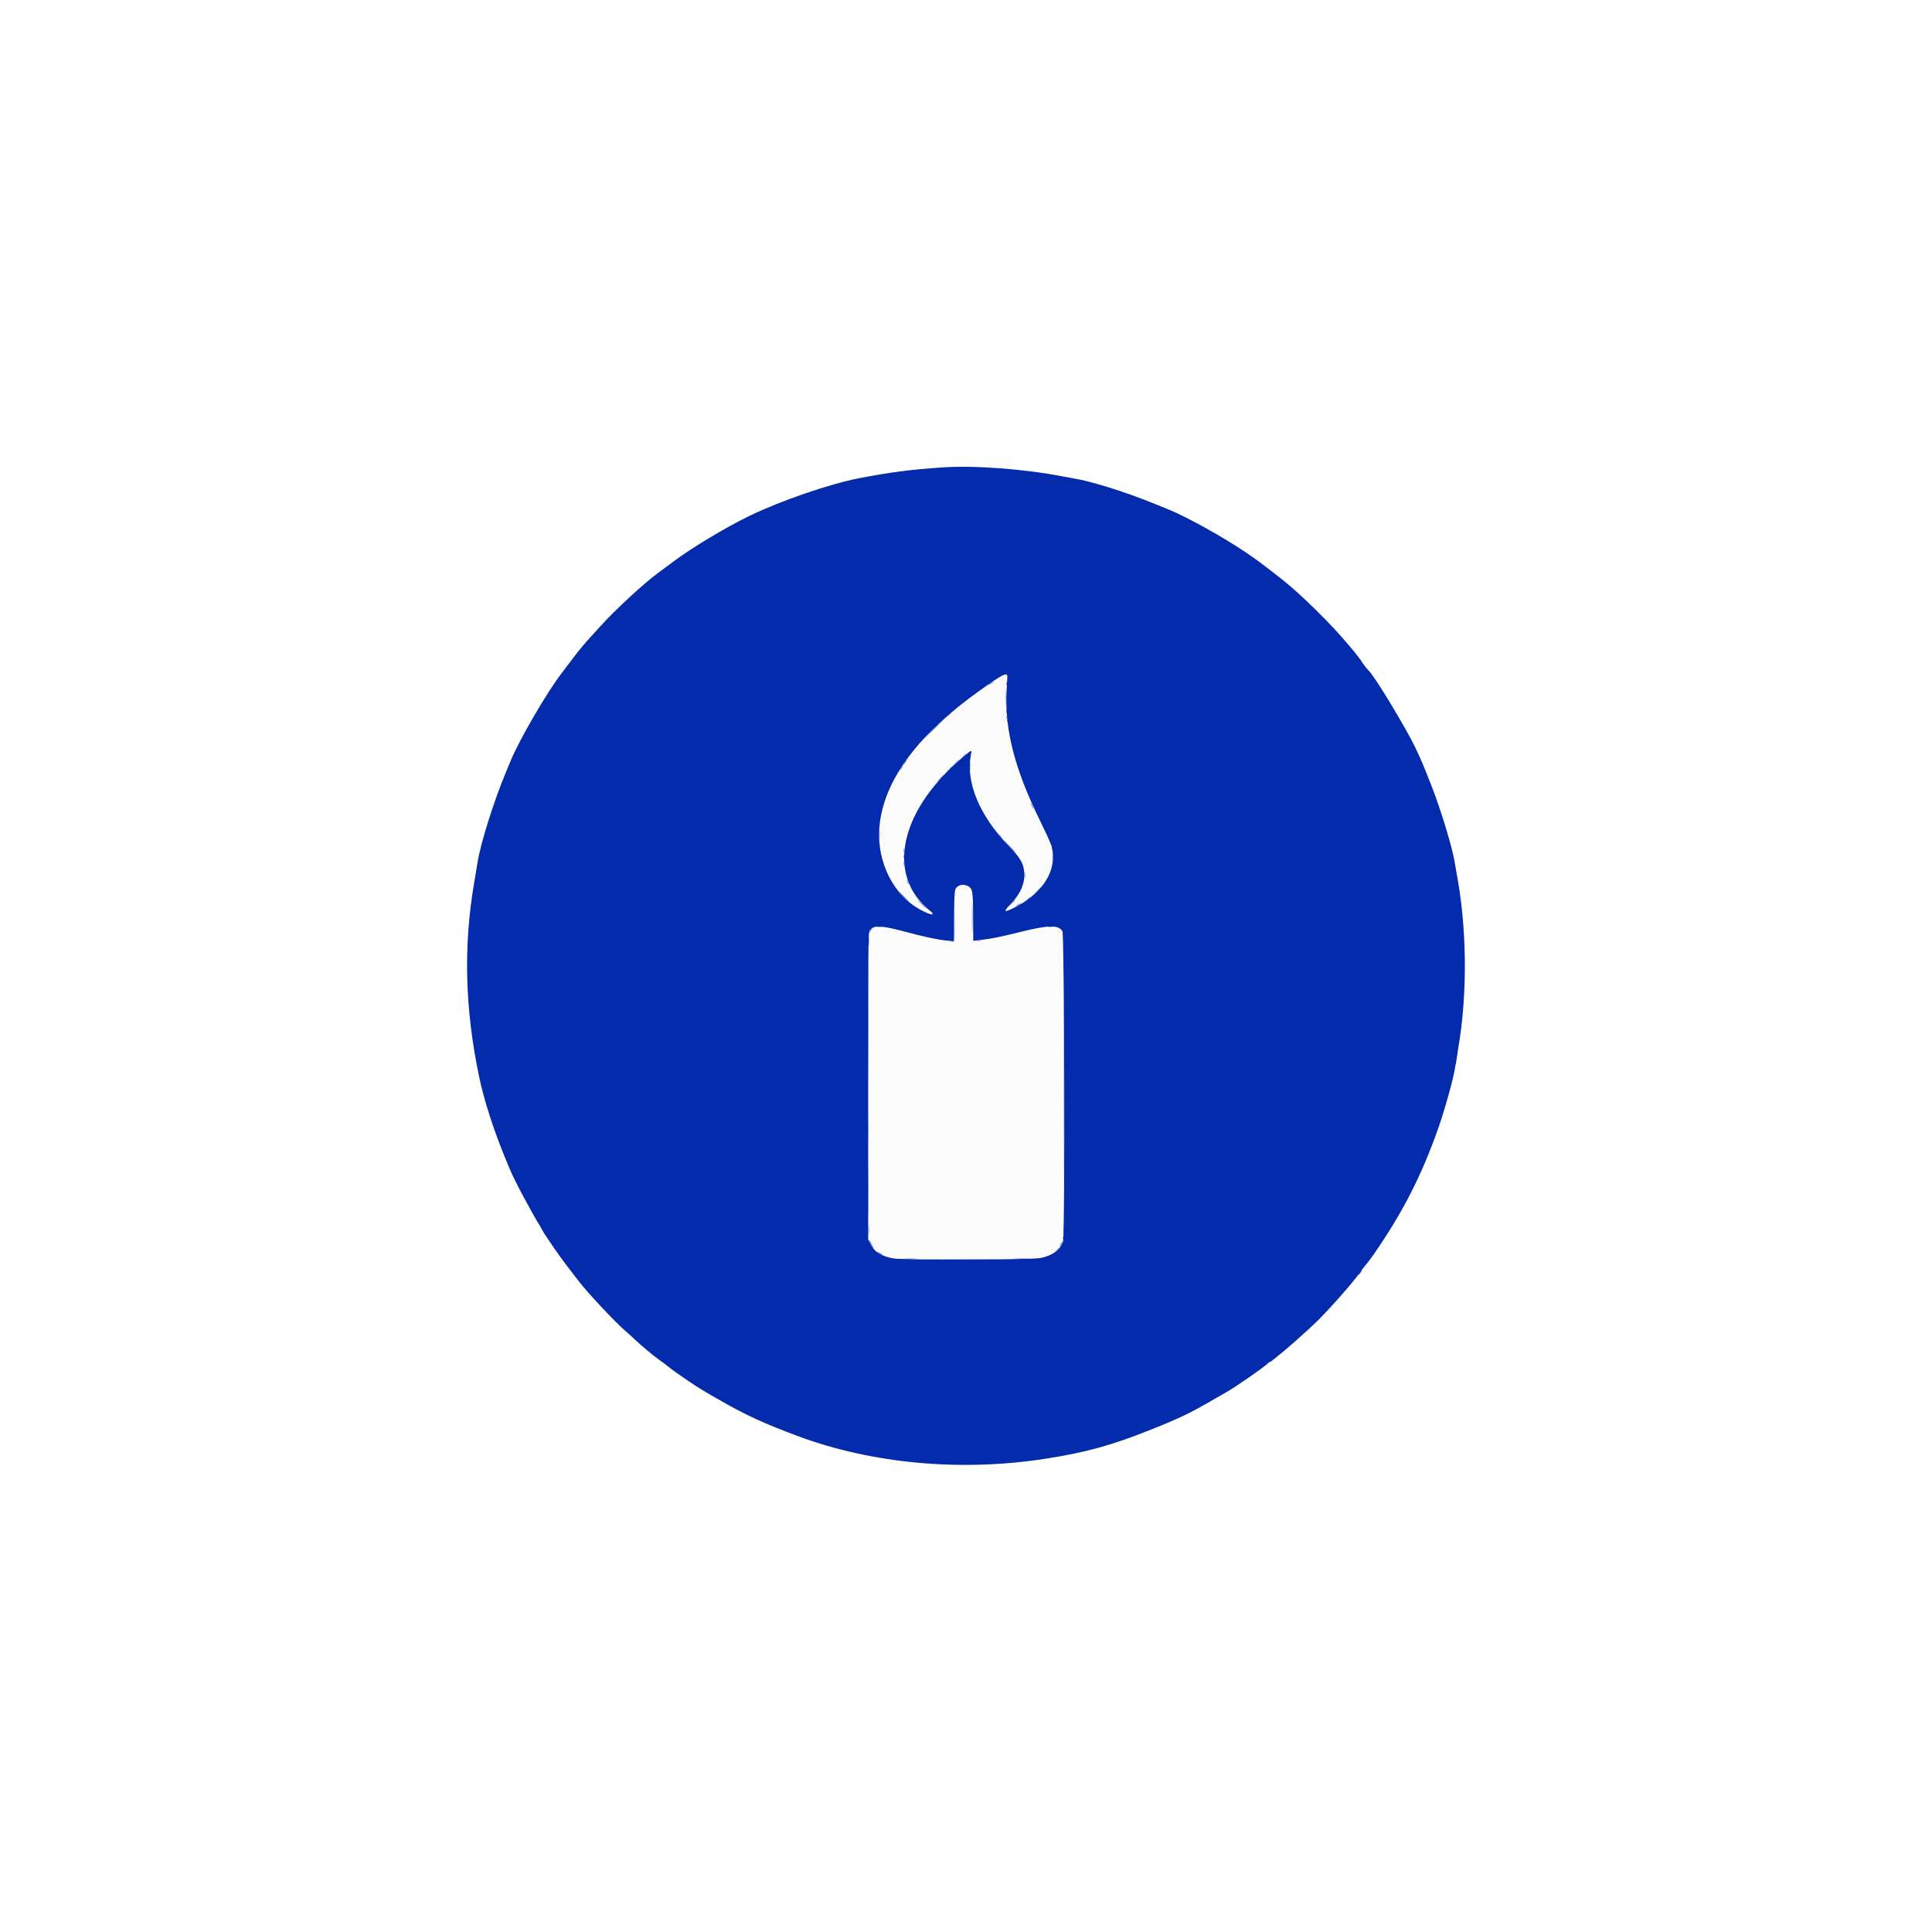
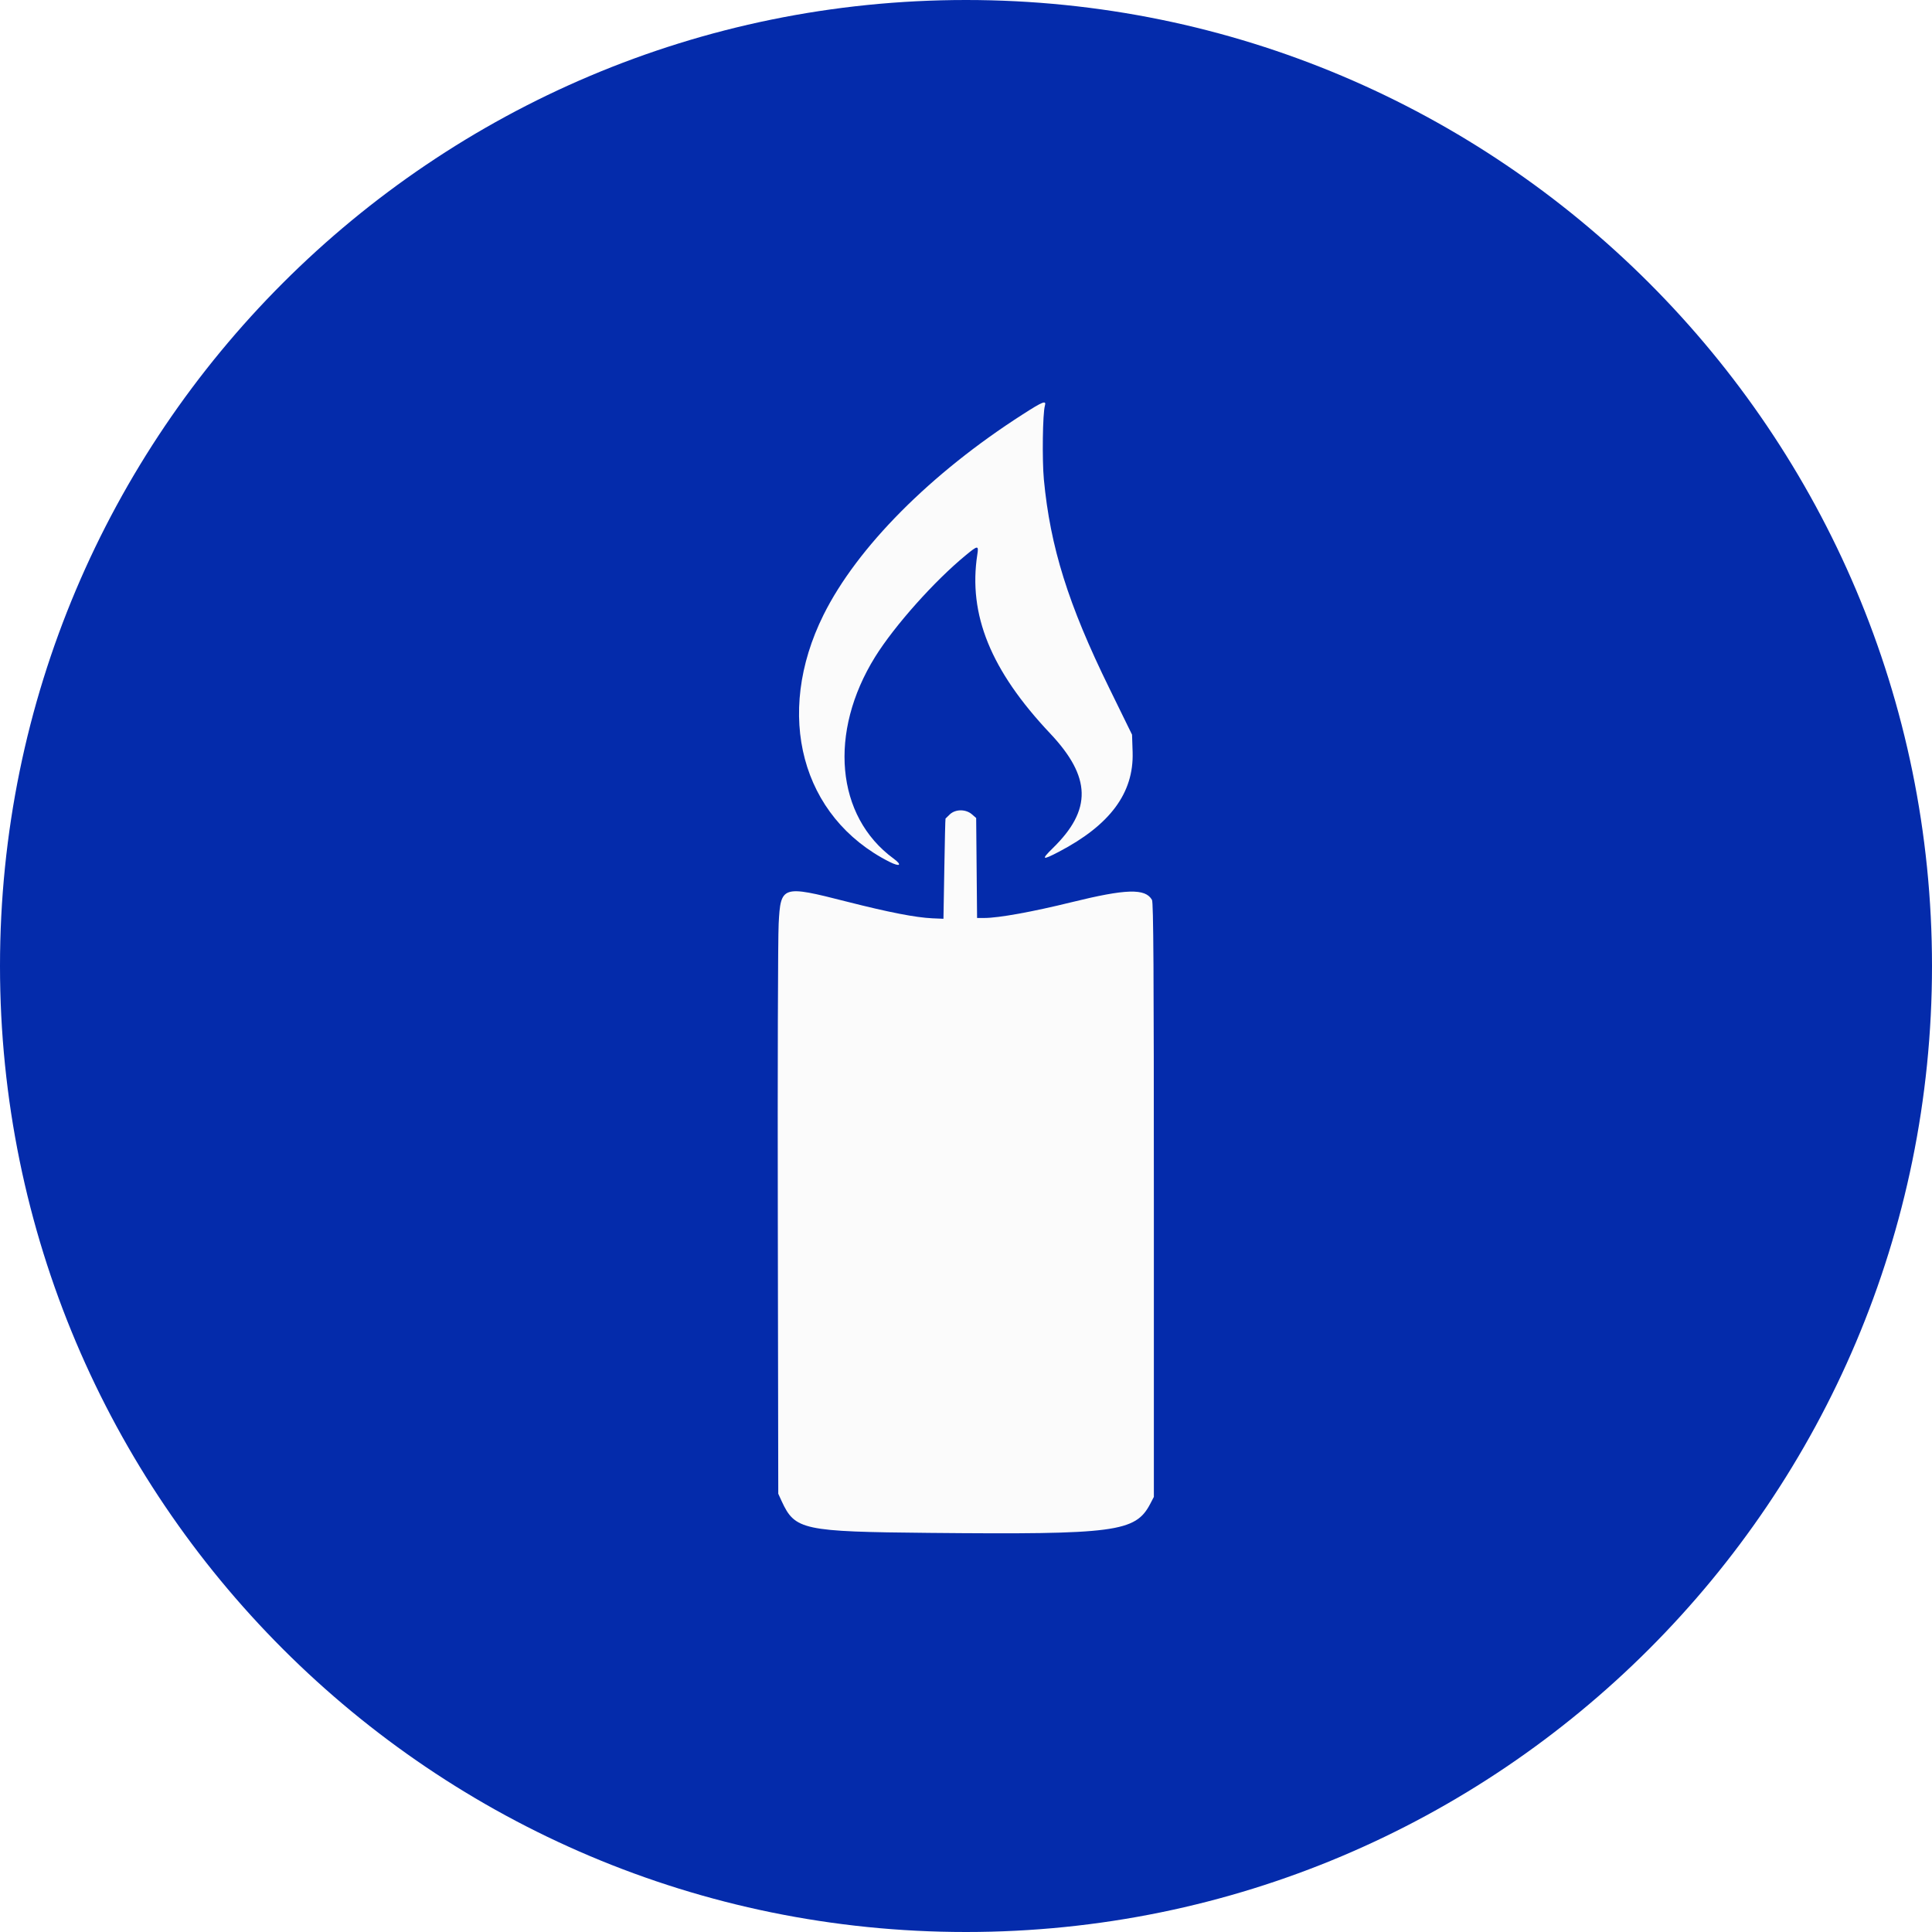
- <svg xmlns="http://www.w3.org/2000/svg" width="256px" height="256px" viewBox="0 0 256 256" version="1.1">
-   <g id="surface1">
-     <path style=" stroke:none;fill-rule:evenodd;fill:rgb(1.569%,16.863%,67.059%);fill-opacity:1;" d="M 124.746 61.941 C 120.566 62.23 117.898 62.582 113.812 63.371 C 109.961 64.113 103.461 66.348 99.289 68.363 C 96.281 69.812 91.602 72.621 89.316 74.348 C 88.578 74.902 87.68 75.57 87.32 75.828 C 85.449 77.168 81.543 80.766 79.5 83.039 C 78.969 83.625 78.398 84.254 78.23 84.438 C 77.488 85.23 76.672 86.219 75.816 87.359 C 75.309 88.035 74.711 88.828 74.48 89.121 C 72.504 91.664 68.789 98.043 67.648 100.852 C 67.531 101.148 67.23 101.867 66.984 102.453 C 65.395 106.258 63.633 111.895 63.258 114.387 C 63.203 114.746 63.012 115.902 62.832 116.953 C 61.391 125.355 61.598 133.621 63.484 142.668 C 64.133 145.773 65.41 149.75 66.984 153.547 C 67.23 154.133 67.484 154.754 67.555 154.926 C 68.109 156.305 70.387 160.59 71.586 162.508 C 71.695 162.684 71.828 162.922 71.883 163.039 C 72.07 163.457 74.047 166.332 74.965 167.523 C 75.477 168.191 76.234 169.184 76.652 169.727 C 77.852 171.297 81.535 175.219 82.879 176.367 C 83.145 176.59 83.648 177.047 84 177.383 C 84.891 178.227 86.707 179.75 87.324 180.168 C 87.609 180.359 88.152 180.762 88.531 181.07 C 89.254 181.645 89.75 182 91.359 183.09 C 92.551 183.895 93.398 184.41 95.574 185.648 C 98.91 187.547 101.176 188.586 105.602 190.246 C 115.5 193.957 127.352 195.047 138.613 193.277 C 143.949 192.438 147.32 191.508 152.523 189.426 C 156.449 187.855 157.73 187.238 161.066 185.289 C 161.625 184.965 162.246 184.609 162.445 184.5 C 163.566 183.887 167.547 181.133 167.938 180.703 C 168.051 180.582 168.188 180.48 168.246 180.48 C 168.309 180.48 168.43 180.41 168.523 180.32 C 168.617 180.234 169.105 179.84 169.613 179.441 C 170.555 178.699 172.844 176.672 174.332 175.254 C 175.844 173.812 179.184 170.051 180.105 168.746 C 180.414 168.309 180.758 167.852 180.867 167.734 C 181.078 167.508 181.562 166.875 181.93 166.348 C 185.84 160.723 188.344 155.836 190.598 149.441 C 191.457 147 192.641 142.727 192.789 141.523 C 192.812 141.305 192.859 141.09 192.887 141.043 C 192.914 140.996 192.965 140.695 193.004 140.375 C 193.043 140.051 193.145 139.375 193.23 138.867 C 194.484 131.582 194.379 122.789 192.953 115.414 C 192.891 115.09 192.816 114.66 192.789 114.453 C 192.543 112.633 190.953 107.359 189.672 104.105 C 188.434 100.969 188.426 100.957 187.605 99.203 C 186.379 96.582 182.055 89.434 181.344 88.852 C 181.207 88.738 180.508 87.828 180.391 87.609 C 180.324 87.48 180.207 87.312 180.133 87.234 C 180.059 87.156 179.859 86.902 179.688 86.668 C 179.512 86.434 179.344 86.215 179.309 86.188 C 179.277 86.156 179 85.828 178.691 85.461 C 176.535 82.844 172.348 78.715 169.898 76.789 C 167.43 74.848 166.504 74.156 165.09 73.203 C 161.941 71.074 157.039 68.367 154.629 67.422 C 154.211 67.258 153.34 66.906 152.691 66.641 C 149.238 65.227 144.527 63.75 142.398 63.414 C 142.137 63.375 141.441 63.246 140.852 63.133 C 135.715 62.133 129.051 61.637 124.746 61.941 M 133.477 89.711 C 133.469 89.914 133.426 90.703 133.383 91.469 C 133.094 96.621 134.418 101.816 137.781 108.691 C 139.344 111.891 139.52 112.391 139.52 113.594 C 139.516 116.199 137.598 118.68 134.348 120.293 C 132.965 120.98 132.895 120.852 134.012 119.68 C 135.359 118.27 135.922 116.766 135.676 115.23 C 135.508 114.184 135.141 113.605 133.652 112.074 C 129.812 108.113 127.957 103.66 128.641 100.051 C 128.781 99.312 128.812 99.309 127.832 100.117 C 119.25 107.207 117.289 115.898 123.199 120.66 C 124.293 121.543 122.906 121.18 121.344 120.176 C 117.91 117.969 115.984 113.414 116.594 108.941 C 117.402 103.004 121.836 97.176 129.914 91.434 C 132.926 89.289 133.508 89.012 133.477 89.711 M 128.512 117.586 C 128.887 117.957 128.941 118.492 128.949 121.895 L 128.961 124.699 L 129.199 124.648 C 129.332 124.621 129.727 124.566 130.078 124.531 C 131.309 124.398 132.555 124.148 135.148 123.504 C 138.906 122.566 140.219 122.535 140.766 123.371 C 141.047 123.805 141.129 163.656 140.848 164.496 C 140.473 165.625 139.508 166.34 137.906 166.688 C 136.746 166.938 119.652 166.984 118.367 166.742 C 116.727 166.434 115.859 165.883 115.34 164.824 L 115.039 164.215 L 115.039 143.945 C 115.039 125.059 115.051 123.656 115.223 123.348 C 115.652 122.566 116.711 122.59 119.895 123.449 C 122.375 124.121 124.367 124.543 125.566 124.648 L 126.387 124.723 L 126.422 121.375 C 126.457 117.75 126.461 117.711 127.066 117.363 C 127.441 117.145 128.188 117.258 128.512 117.586 " />
-     <path style=" stroke:none;fill-rule:evenodd;fill:rgb(98.431%,98.431%,98.431%);fill-opacity:1;" d="M 131.895 90.207 C 125.574 94.254 120.543 99.32 118.246 103.941 C 114.855 110.77 116.73 117.801 122.754 120.848 C 123.488 121.215 123.656 121.078 123.027 120.617 C 119.09 117.727 118.57 111.984 121.777 106.816 C 123.102 104.688 125.84 101.617 127.98 99.859 C 128.809 99.176 128.871 99.172 128.77 99.812 C 128.137 103.93 129.691 107.75 133.75 112.055 C 136.574 115.051 136.629 117.285 133.93 119.918 C 133.117 120.715 133.203 120.762 134.352 120.16 C 137.859 118.324 139.484 116.129 139.398 113.344 L 139.359 112.145 L 137.797 108.953 C 134.988 103.227 133.762 99.297 133.324 94.672 C 133.199 93.328 133.242 90.145 133.395 89.625 C 133.508 89.234 133.262 89.328 131.895 90.207 M 126.895 117.594 C 126.742 117.738 126.605 117.871 126.594 117.887 C 126.578 117.906 126.543 119.457 126.512 121.332 L 126.453 124.746 L 125.707 124.715 C 124.535 124.66 122.734 124.309 119.812 123.566 C 115.402 122.441 115.312 122.473 115.176 125.078 C 115.125 126.012 115.098 135.172 115.117 145.441 L 115.148 164.105 L 115.383 164.617 C 116.293 166.59 116.824 166.703 125.492 166.785 C 138.227 166.906 139.59 166.727 140.602 164.801 L 140.852 164.32 L 140.852 144 C 140.852 128.246 140.824 123.629 140.723 123.453 C 140.266 122.652 138.953 122.691 135.199 123.617 C 132.555 124.27 130.227 124.691 129.258 124.691 L 128.754 124.691 L 128.691 117.848 L 128.395 117.59 C 127.977 117.234 127.285 117.234 126.895 117.594 " />
-     <path style=" stroke:none;fill-rule:evenodd;fill:rgb(34.51%,46.275%,78.824%);fill-opacity:1;" d="M 131.332 90.465 C 130.969 90.699 130.852 90.855 131.172 90.68 C 131.418 90.543 131.801 90.246 131.734 90.246 C 131.703 90.246 131.523 90.344 131.332 90.465 M 133.27 92.426 C 133.27 93.426 133.285 93.848 133.305 93.363 C 133.324 92.883 133.324 92.066 133.305 91.551 C 133.285 91.035 133.27 91.43 133.27 92.426 M 125.594 94.852 L 125.281 95.199 L 125.625 94.887 C 125.949 94.594 126.023 94.508 125.941 94.508 C 125.922 94.508 125.766 94.664 125.594 94.852 M 133.359 95.039 C 133.359 95.246 133.379 95.328 133.406 95.227 C 133.434 95.125 133.434 94.957 133.406 94.852 C 133.379 94.75 133.359 94.836 133.359 95.039 M 123.57 96.773 L 122.078 98.293 L 123.602 96.801 C 125.012 95.414 125.168 95.254 125.094 95.254 C 125.078 95.254 124.391 95.938 123.57 96.773 M 127.621 100.188 L 127.309 100.531 L 127.652 100.219 C 127.977 99.93 128.051 99.84 127.965 99.84 C 127.949 99.84 127.793 99.996 127.621 100.188 M 128.57 101.492 C 128.57 102.02 128.59 102.25 128.609 102.004 C 128.633 101.754 128.633 101.324 128.613 101.043 C 128.59 100.762 128.57 100.965 128.57 101.492 M 119.895 101.012 C 119.77 101.188 119.691 101.332 119.719 101.332 C 119.746 101.332 119.875 101.188 120 101.012 C 120.125 100.836 120.203 100.691 120.176 100.691 C 120.145 100.691 120.02 100.836 119.895 101.012 M 126.555 101.148 L 126.133 101.602 L 126.586 101.18 C 127.008 100.785 127.09 100.691 127.008 100.691 C 126.992 100.691 126.789 100.898 126.555 101.148 M 119.508 101.574 C 119.141 102.195 119.117 102.25 119.305 102.027 C 119.52 101.77 119.707 101.441 119.637 101.441 C 119.609 101.441 119.551 101.5 119.508 101.574 M 124.586 103.094 C 124.328 103.359 124.141 103.574 124.168 103.574 C 124.199 103.574 124.434 103.359 124.691 103.094 C 124.953 102.828 125.141 102.613 125.109 102.613 C 125.082 102.613 124.848 102.828 124.586 103.094 M 136.543 106.398 C 136.543 106.457 136.633 106.676 136.746 106.879 C 136.859 107.086 136.949 107.207 136.949 107.148 C 136.949 107.09 136.859 106.871 136.746 106.668 C 136.633 106.461 136.543 106.34 136.543 106.398 M 116.52 110.559 C 116.52 111.09 116.535 111.316 116.559 111.07 C 116.582 110.824 116.582 110.391 116.559 110.109 C 116.535 109.828 116.52 110.031 116.52 110.559 M 132.375 110.668 C 132.57 110.871 132.758 111.039 132.789 111.039 C 132.816 111.039 132.68 110.871 132.48 110.668 C 132.281 110.461 132.094 110.293 132.066 110.293 C 132.035 110.293 132.176 110.461 132.375 110.668 M 133.707 112.105 C 134.172 112.574 134.578 112.961 134.609 112.961 C 134.637 112.961 134.281 112.574 133.812 112.105 C 133.348 111.637 132.941 111.254 132.91 111.254 C 132.883 111.254 133.242 111.637 133.707 112.105 M 119.711 112.691 C 119.711 112.988 119.73 113.094 119.758 112.934 C 119.781 112.77 119.781 112.531 119.754 112.398 C 119.73 112.266 119.711 112.398 119.711 112.691 M 139.449 113.652 C 139.449 114.121 139.469 114.301 139.492 114.051 C 139.516 113.801 139.512 113.414 139.492 113.199 C 139.469 112.98 139.449 113.184 139.449 113.652 M 119.711 114.398 C 119.711 114.691 119.73 114.801 119.758 114.641 C 119.781 114.477 119.781 114.234 119.754 114.105 C 119.73 113.973 119.711 114.105 119.711 114.398 M 135.82 115.945 C 135.82 116.328 135.84 116.484 135.863 116.293 C 135.887 116.102 135.887 115.789 135.863 115.602 C 135.84 115.41 135.82 115.566 135.82 115.945 M 120.168 116.691 C 120.207 116.84 120.285 117.031 120.34 117.121 C 120.406 117.23 120.414 117.199 120.367 117.012 C 120.328 116.867 120.25 116.676 120.195 116.586 C 120.125 116.477 120.117 116.508 120.168 116.691 M 137.277 118.16 L 136.691 118.773 L 137.309 118.191 C 137.875 117.648 137.969 117.547 137.891 117.547 C 137.875 117.547 137.598 117.824 137.277 118.16 M 119.734 118.828 C 120.141 119.238 120.5 119.574 120.527 119.574 C 120.559 119.574 120.246 119.238 119.84 118.828 C 119.434 118.414 119.074 118.078 119.047 118.078 C 119.016 118.078 119.324 118.414 119.734 118.828 M 128.793 121.492 C 128.793 123.281 128.809 124.016 128.828 123.121 C 128.844 122.227 128.844 120.762 128.828 119.867 C 128.809 118.973 128.793 119.703 128.793 121.492 M 136.16 119.102 L 135.84 119.379 L 136.188 119.148 C 136.379 119.023 136.531 118.898 136.531 118.871 C 136.531 118.793 136.488 118.82 136.16 119.102 M 126.426 121.777 L 126.398 124.68 L 126.16 124.723 L 125.922 124.77 L 126.164 124.785 C 126.512 124.805 126.512 124.805 126.48 121.703 L 126.449 118.879 L 126.426 121.777 M 122.133 119.84 C 122.453 120.164 122.738 120.426 122.766 120.426 C 122.797 120.426 122.559 120.164 122.238 119.84 C 121.922 119.516 121.637 119.254 121.605 119.254 C 121.578 119.254 121.812 119.516 122.133 119.84 M 134.906 119.848 C 134.508 120.062 134.531 120.152 134.934 119.945 C 135.109 119.855 135.254 119.758 135.254 119.73 C 135.254 119.66 135.242 119.664 134.906 119.848 M 116.297 122.852 C 116.457 122.875 116.695 122.875 116.828 122.848 C 116.961 122.824 116.828 122.805 116.531 122.805 C 116.238 122.805 116.133 122.824 116.297 122.852 M 138.906 122.852 C 139.07 122.875 139.309 122.875 139.441 122.848 C 139.574 122.824 139.441 122.805 139.148 122.805 C 138.852 122.805 138.746 122.824 138.906 122.852 M 115.367 123.195 C 115.262 123.309 115.203 123.465 115.234 123.539 C 115.277 123.648 115.293 123.645 115.297 123.527 C 115.305 123.445 115.387 123.289 115.484 123.18 C 115.582 123.074 115.637 122.988 115.605 122.988 C 115.578 122.988 115.469 123.078 115.367 123.195 M 140.832 124.16 C 140.832 124.484 140.852 124.613 140.875 124.453 C 140.902 124.293 140.902 124.027 140.875 123.867 C 140.852 123.707 140.832 123.836 140.832 124.16 M 115.133 124.746 C 115.133 125.332 115.152 125.559 115.172 125.25 C 115.195 124.941 115.195 124.461 115.172 124.184 C 115.148 123.906 115.133 124.16 115.133 124.746 M 129.52 124.66 C 129.621 124.688 129.789 124.688 129.895 124.66 C 129.996 124.633 129.91 124.609 129.707 124.609 C 129.5 124.609 129.418 124.633 129.52 124.66 M 140.957 144.32 C 140.957 154.793 140.973 159.074 140.988 153.84 C 141.004 148.605 141.004 140.035 140.988 134.801 C 140.973 129.562 140.957 133.848 140.957 144.32 M 115.031 149.652 C 115.031 151.207 115.047 151.844 115.066 151.066 C 115.086 150.289 115.086 149.02 115.066 148.238 C 115.047 147.461 115.031 148.098 115.031 149.652 M 115.133 162.988 C 115.133 163.602 115.152 163.855 115.172 163.547 C 115.195 163.238 115.195 162.734 115.172 162.426 C 115.152 162.117 115.133 162.371 115.133 162.988 M 140.824 164.055 C 140.824 164.258 140.848 164.344 140.875 164.238 C 140.902 164.137 140.902 163.969 140.875 163.867 C 140.848 163.766 140.824 163.848 140.824 164.055 M 115.203 164.352 C 115.199 164.551 115.598 165.305 115.758 165.398 C 115.863 165.465 115.867 165.449 115.766 165.32 C 115.691 165.234 115.539 164.949 115.418 164.688 C 115.301 164.426 115.203 164.273 115.203 164.352 M 140.555 164.855 C 140.457 165.059 140.398 165.227 140.426 165.227 C 140.5 165.227 140.824 164.574 140.773 164.523 C 140.75 164.5 140.652 164.648 140.555 164.855 M 139.992 165.68 L 139.68 166.027 L 140.027 165.715 C 140.352 165.422 140.422 165.332 140.34 165.332 C 140.32 165.332 140.164 165.488 139.992 165.68 M 116.219 165.875 C 116.293 165.992 116.91 166.324 116.961 166.273 C 116.98 166.254 116.809 166.133 116.578 166.008 C 116.348 165.879 116.184 165.82 116.219 165.875 M 119.809 166.797 C 120.203 166.82 120.875 166.82 121.301 166.801 C 121.73 166.777 121.406 166.762 120.586 166.762 C 119.766 166.762 119.414 166.777 119.809 166.797 M 134.426 166.801 C 134.883 166.82 135.625 166.82 136.078 166.801 C 136.535 166.781 136.164 166.762 135.254 166.762 C 134.344 166.762 133.973 166.781 134.426 166.801 " />
-     <path style=" stroke:none;fill-rule:evenodd;fill:rgb(1.569%,3.529%,61.569%);fill-opacity:1;" d="M 180.16 168.641 C 180.035 168.816 179.957 168.961 179.984 168.961 C 180.016 168.961 180.141 168.816 180.266 168.641 C 180.391 168.465 180.469 168.32 180.441 168.32 C 180.414 168.32 180.285 168.465 180.16 168.641 " />
-     <path style=" stroke:none;fill-rule:evenodd;fill:rgb(16.471%,31.373%,72.549%);fill-opacity:1;" d="M 133.359 90.613 C 133.359 90.848 133.383 90.93 133.41 90.797 C 133.434 90.668 133.434 90.473 133.406 90.371 C 133.379 90.27 133.359 90.379 133.359 90.613 M 133.363 94.238 C 133.363 94.531 133.387 94.641 133.41 94.48 C 133.434 94.316 133.434 94.074 133.41 93.945 C 133.383 93.812 133.363 93.945 133.363 94.238 M 133.465 95.469 C 133.465 95.672 133.488 95.758 133.512 95.652 C 133.539 95.551 133.539 95.383 133.512 95.281 C 133.488 95.176 133.465 95.262 133.465 95.469 M 123.359 96.879 L 122.398 97.867 L 123.387 96.91 C 124.305 96.02 124.422 95.895 124.344 95.895 C 124.328 95.895 123.887 96.336 123.359 96.879 M 125.598 102.105 L 125.066 102.668 L 125.625 102.137 C 125.934 101.848 126.188 101.594 126.188 101.578 C 126.188 101.496 126.086 101.586 125.598 102.105 M 132.266 110.645 C 132.266 110.664 132.422 110.82 132.613 110.992 L 132.961 111.309 L 132.645 110.961 C 132.355 110.637 132.266 110.566 132.266 110.645 M 119.707 113.547 C 119.707 113.781 119.73 113.863 119.754 113.73 C 119.781 113.598 119.781 113.406 119.754 113.305 C 119.727 113.203 119.707 113.312 119.707 113.547 M 126.426 118.613 C 126.426 118.82 126.445 118.902 126.473 118.801 C 126.5 118.699 126.5 118.527 126.473 118.426 C 126.445 118.324 126.426 118.406 126.426 118.613 M 119.68 118.879 C 119.879 119.086 120.066 119.254 120.094 119.254 C 120.125 119.254 119.984 119.086 119.785 118.879 C 119.586 118.676 119.402 118.508 119.371 118.508 C 119.344 118.508 119.48 118.676 119.68 118.879 M 128.898 121.812 C 128.898 123.426 128.914 124.086 128.934 123.281 C 128.949 122.473 128.949 121.152 128.934 120.348 C 128.914 119.539 128.898 120.199 128.898 121.812 M 134.023 119.707 L 133.602 120.16 L 134.055 119.738 C 134.477 119.348 134.555 119.254 134.477 119.254 C 134.457 119.254 134.254 119.457 134.023 119.707 M 140.941 124.746 C 140.941 125.098 140.961 125.23 140.984 125.039 C 141.008 124.848 141.008 124.559 140.984 124.398 C 140.957 124.238 140.938 124.395 140.941 124.746 M 115.039 135.625 C 115.039 141.844 115.051 144.406 115.066 141.316 C 115.082 138.227 115.082 133.137 115.066 130.008 C 115.051 126.879 115.039 129.406 115.039 135.625 M 115.035 157.867 C 115.035 160.887 115.051 162.125 115.066 160.613 C 115.082 159.102 115.082 156.629 115.066 155.121 C 115.051 153.609 115.035 154.844 115.035 157.867 M 140.938 163.734 C 140.938 163.996 140.957 164.105 140.98 163.973 C 141.008 163.84 141.008 163.625 140.98 163.492 C 140.957 163.359 140.938 163.469 140.938 163.734 M 124.027 166.906 C 126.152 166.922 129.633 166.922 131.762 166.906 C 133.887 166.891 132.148 166.879 127.895 166.879 C 123.641 166.879 121.898 166.891 124.027 166.906 " />
-   </g>
+ <svg xmlns="http://www.w3.org/2000/svg" width="256" height="256" viewBox="0 0 256 256" fill="none">
+   <circle cx="128" cy="128" r="128" fill="#042BAB" />
+   <path fill-rule="evenodd" clip-rule="evenodd" d="M135.549 54.886C123.311 62.719 113.57 72.526 109.122 81.471C102.557 94.688 106.188 108.298 117.851 114.196C119.273 114.907 119.598 114.642 118.38 113.75C110.756 108.155 109.75 97.04 115.96 87.036C118.524 82.915 123.826 76.972 127.971 73.57C129.574 72.246 129.695 72.239 129.499 73.479C128.273 81.448 131.284 88.843 139.142 97.176C144.611 102.975 144.716 107.3 139.49 112.396C137.917 113.939 138.083 114.03 140.307 112.865C147.099 109.311 150.245 105.062 150.079 99.671L150.003 97.35L146.978 91.172C141.54 80.087 139.165 72.481 138.318 63.528C138.076 60.927 138.159 54.765 138.454 53.759C138.673 53.003 138.197 53.184 135.549 54.886ZM125.868 107.897C125.573 108.177 125.308 108.434 125.286 108.465C125.255 108.502 125.187 111.504 125.127 115.134L125.013 121.742L123.569 121.682C121.3 121.576 117.813 120.895 112.155 119.459C103.616 117.281 103.442 117.341 103.177 122.385C103.079 124.192 103.026 141.923 103.064 161.802L103.124 197.929L103.578 198.92C105.34 202.738 106.369 202.957 123.153 203.116C147.81 203.35 150.45 203.003 152.409 199.275L152.893 198.345V159.011C152.893 128.517 152.84 119.58 152.643 119.239C151.758 117.689 149.217 117.765 141.948 119.557C136.828 120.82 132.32 121.636 130.444 121.636H129.468L129.347 108.389L128.772 107.89C127.963 107.202 126.624 107.202 125.868 107.897Z" fill="#FBFBFB" />
</svg>
